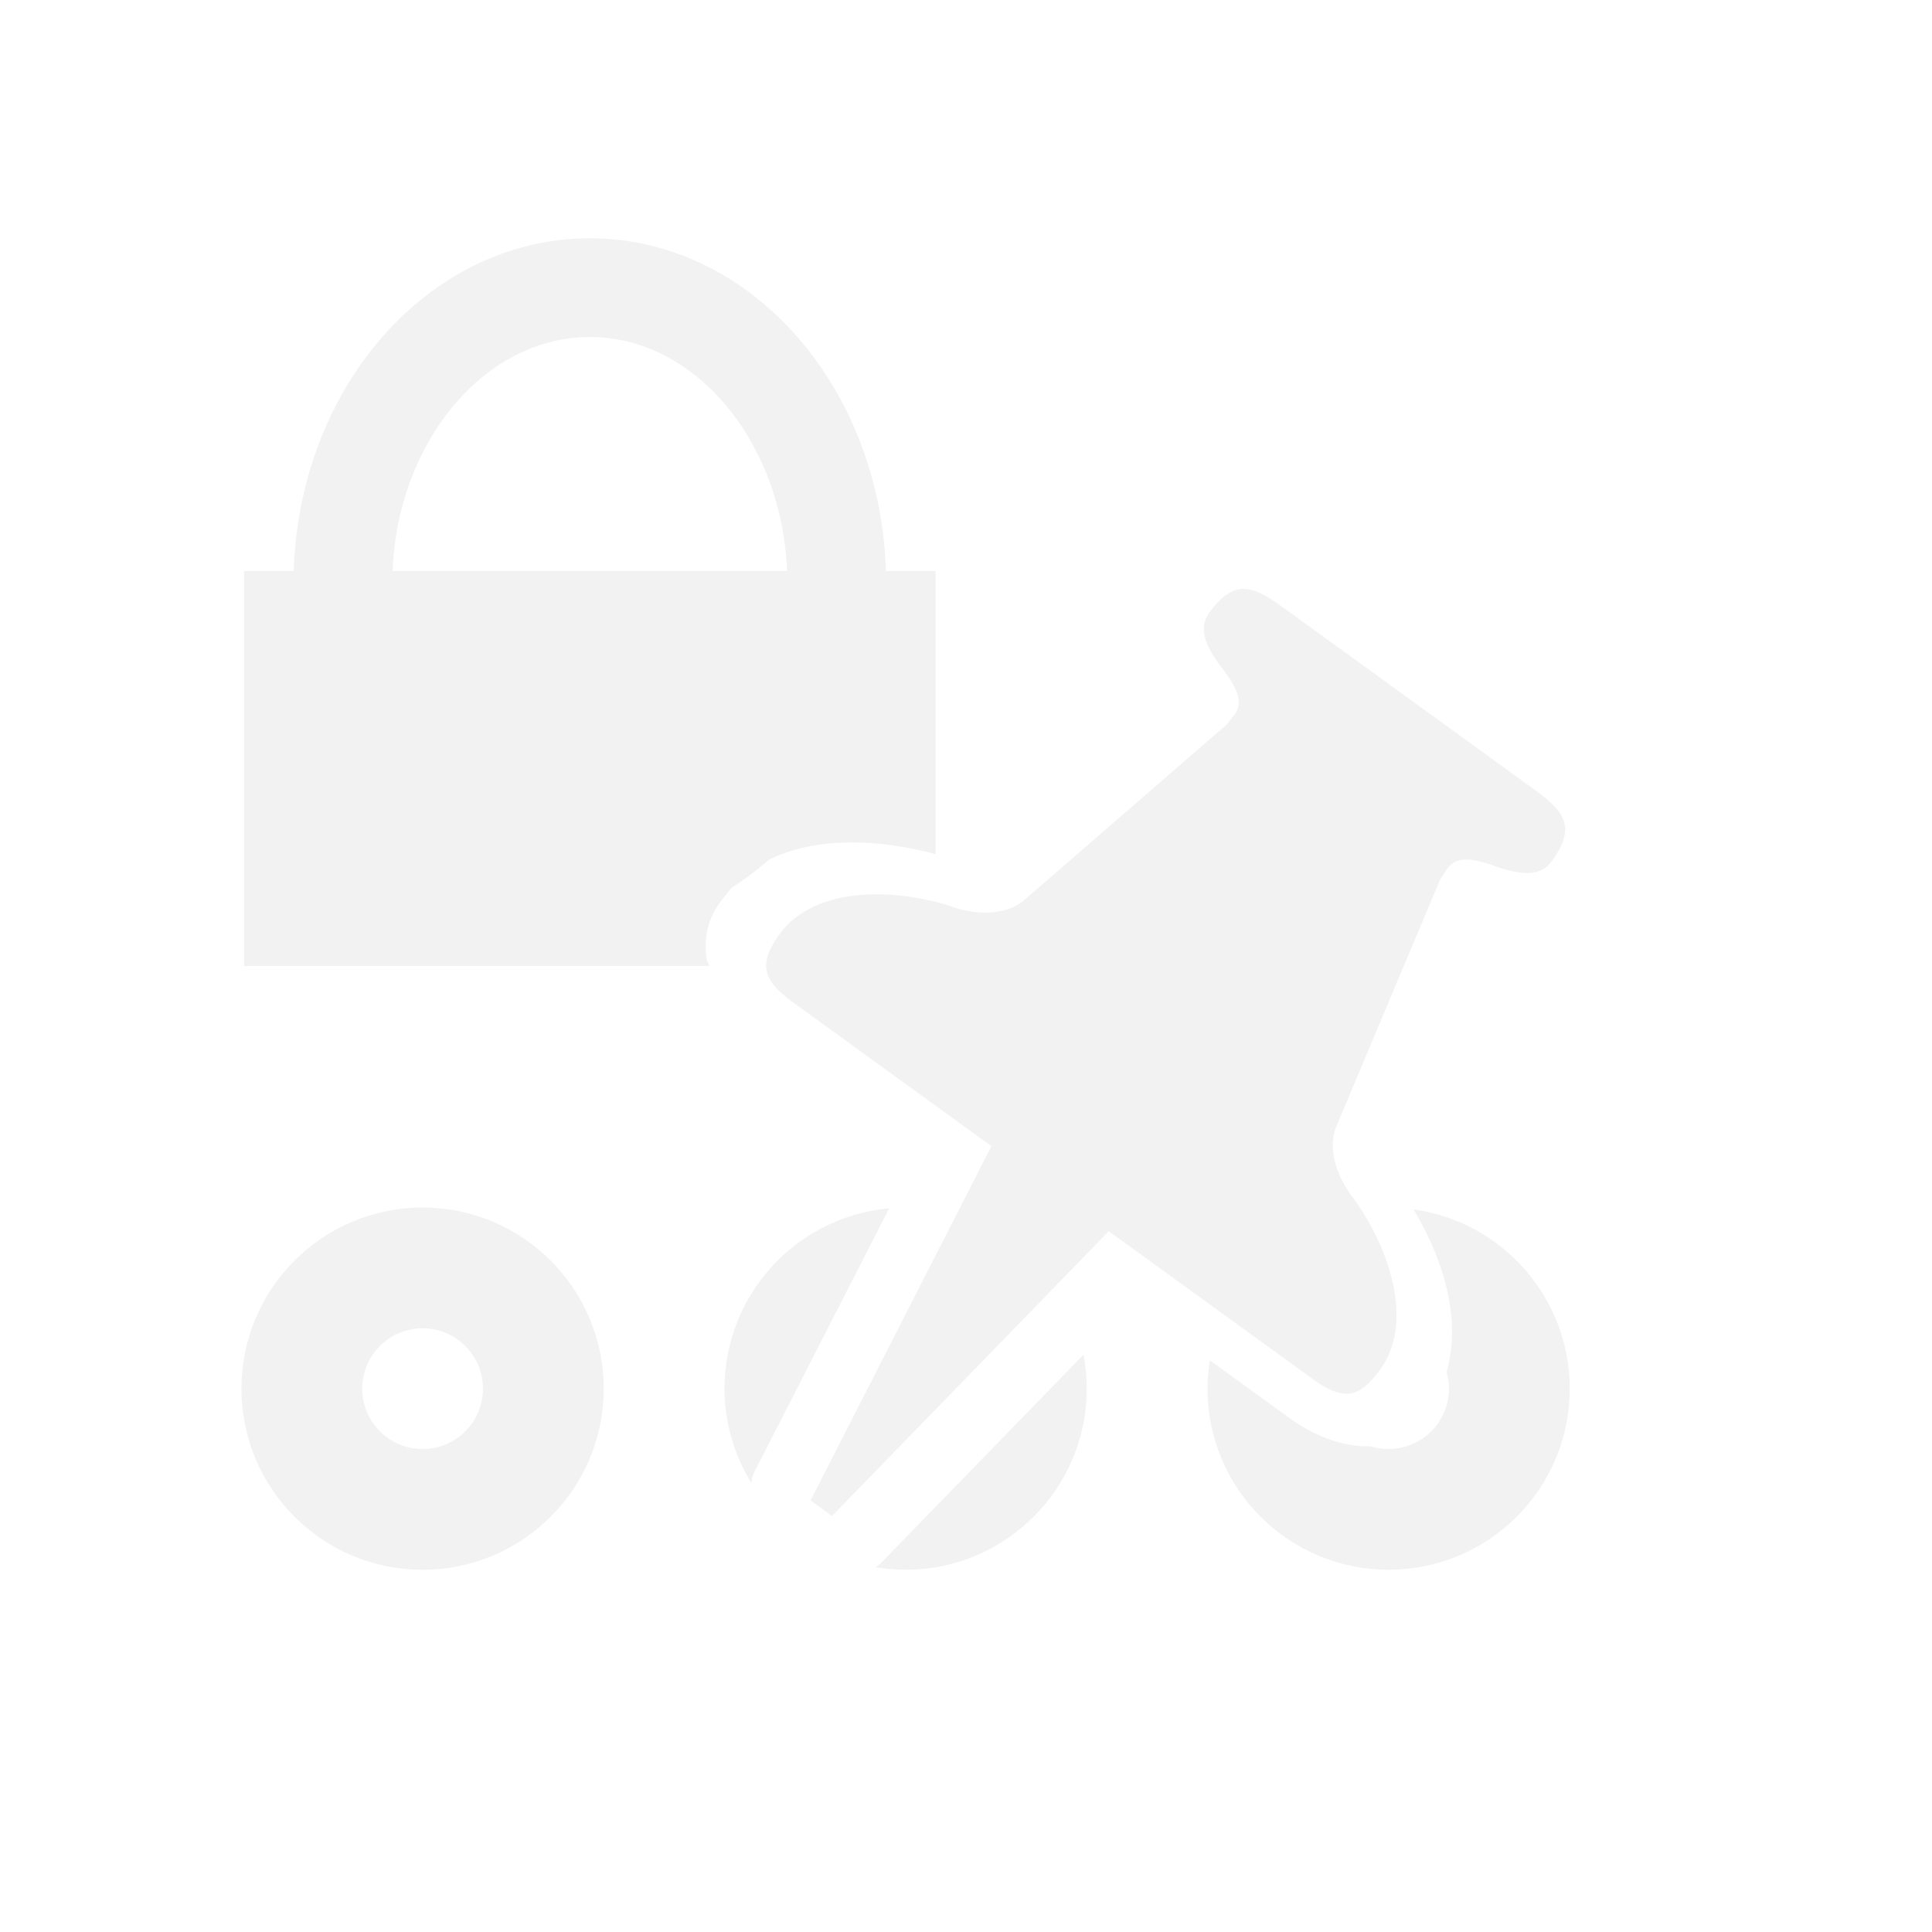
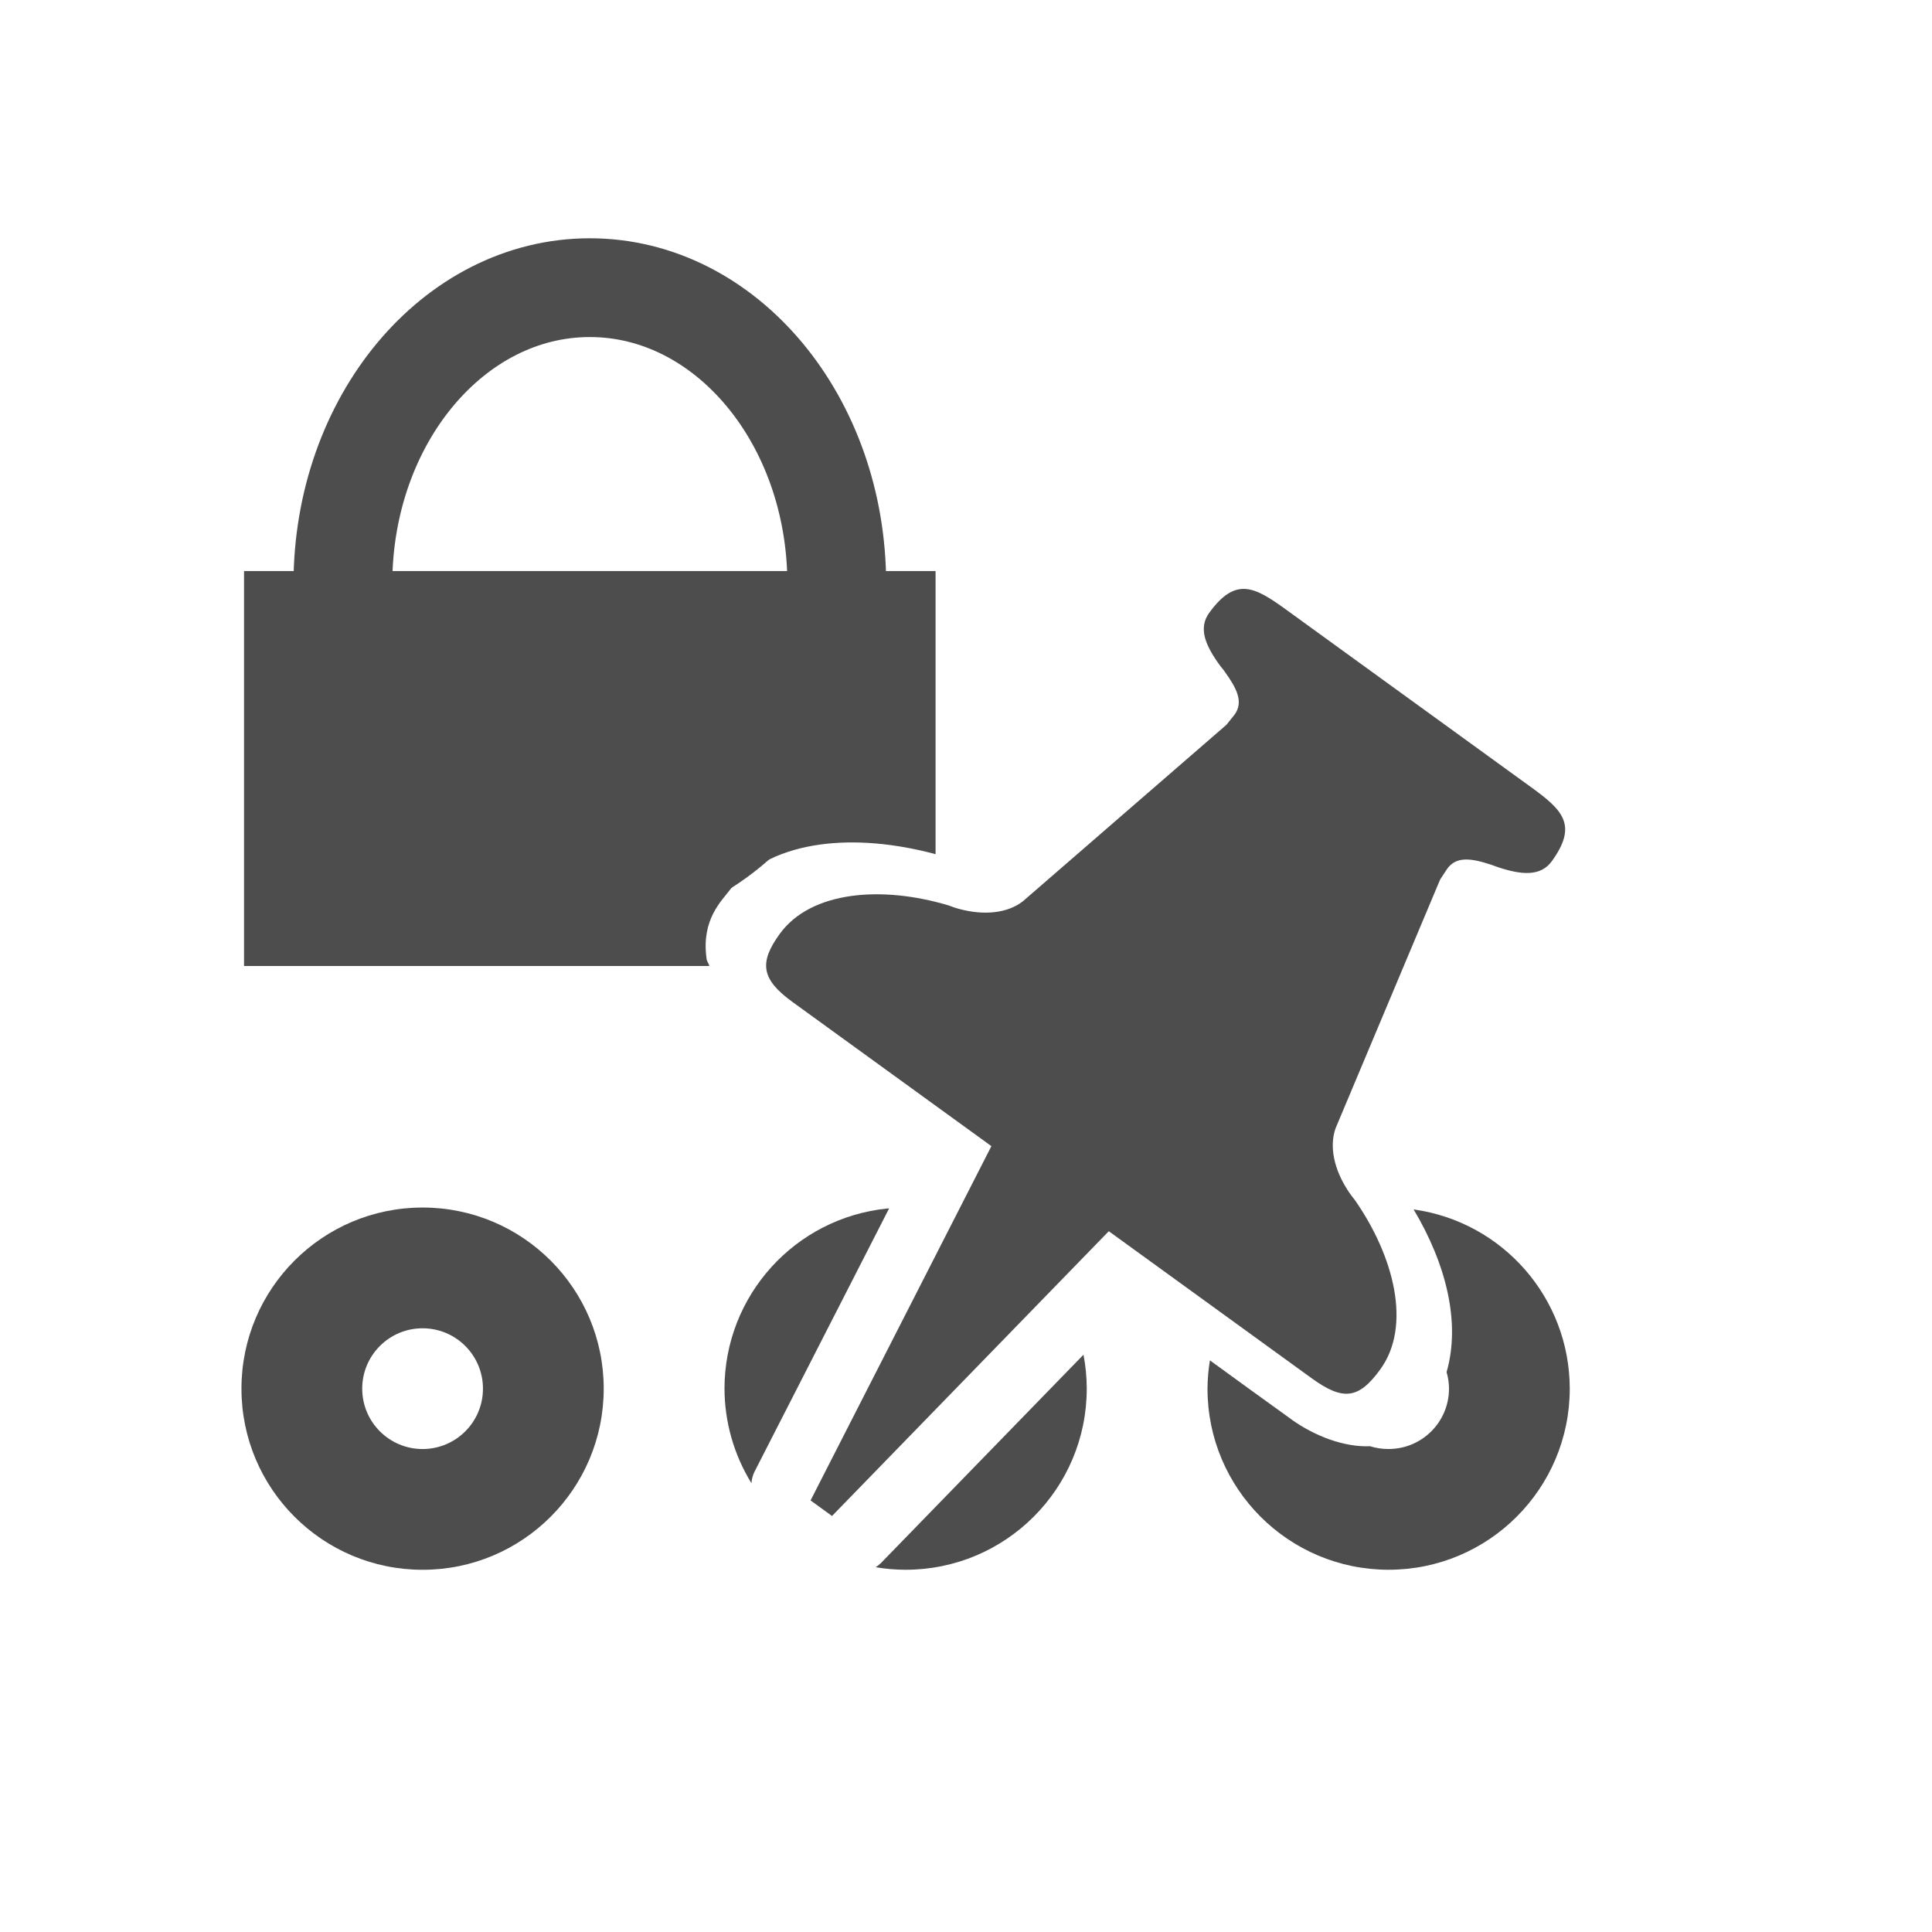
<svg xmlns="http://www.w3.org/2000/svg" width="16" height="16" id="svg3049" version="1.1">
  <defs id="defs3051">
    <style type="text/css" id="current-color-scheme">
      .ColorScheme-Text {
        color:#4d4d4d;
      }
      .ColorScheme-Background {
        color:#eff0f1;
      }
      .ColorScheme-Highlight {
        color:#3daee9;
      }
      .ColorScheme-ViewText {
        color:#31363b;
      }
      .ColorScheme-ViewBackground {
        color:#fcfcfc;
      }
      .ColorScheme-ViewHover {
        color:#93cee9;
      }
      .ColorScheme-ViewFocus{
        color:#3daee9;
      }
      .ColorScheme-ButtonText {
        color:#31363b;
      }
      .ColorScheme-ButtonBackground {
        color:#eff0f1;
      }
      .ColorScheme-ButtonHover {
        color:#93cee9;
      }
      .ColorScheme-ButtonFocus{
        color:#3daee9;
      }
      </style>
  </defs>
  <g id="layer1" transform="translate(-421.7143,-531.7907)">
-     <path style="color:#4d4d4d;opacity:1;fill:#f2f2f2;fill-opacity:1;stroke:none;stroke-width:0.1;stroke-linecap:round;stroke-miterlimit:4;stroke-dasharray:none;stroke-opacity:1" d="m 425.214,541.791 a 1.5,1.5 0 0 0 -1.5,1.5 1.5,1.5 0 0 0 1.5,1.5 1.5,1.5 0 0 0 1.5,-1.5 1.5,1.5 0 0 0 -1.5,-1.5 z m 0,1 a 0.5,0.5 0 0 1 0.5,0.5 0.5,0.5 0 0 1 -0.5,0.5 0.5,0.5 0 0 1 -0.5,-0.5 0.5,0.5 0 0 1 0.5,-0.5 z" id="path4411" class="ColorScheme-Text" />
-     <path style="color:#4d4d4d;opacity:1;fill:#f2f2f2;fill-opacity:1;stroke:none;stroke-width:0.1;stroke-linecap:round;stroke-miterlimit:4;stroke-dasharray:none;stroke-opacity:1" d="M 7.35 10.008 A 1.5 1.5 0 0 0 6 11.5 A 1.5 1.5 0 0 0 6.223 12.283 A 0.516 0.348 35.934 0 1 6.248 12.189 C 6.619 11.462 6.992 10.735 7.363 10.008 A 1.5 1.5 0 0 0 7.35 10.008 z M 8.973 11.219 C 8.414 11.794 7.854 12.37 7.295 12.945 A 0.516 0.348 35.934 0 1 7.252 12.979 A 1.5 1.5 0 0 0 7.5 13 A 1.5 1.5 0 0 0 9 11.5 A 1.5 1.5 0 0 0 8.973 11.219 z " transform="translate(421.7143,531.7907)" id="path4411-1" />
-     <path style="color:#4d4d4d;opacity:1;fill:#f2f2f2;fill-opacity:1;stroke:none;stroke-width:0.1;stroke-linecap:round;stroke-miterlimit:4;stroke-dasharray:none;stroke-opacity:1" d="M 11.707 10.016 C 11.979 10.472 12.097 10.956 11.98 11.363 A 0.5 0.5 0 0 1 12 11.5 A 0.5 0.5 0 0 1 11.5 12 A 0.5 0.5 0 0 1 11.346 11.977 C 11.129 11.986 10.886 11.891 10.699 11.758 A 0.516 0.348 35.934 0 0 10.697 11.756 C 10.469 11.593 10.245 11.429 10.02 11.266 A 1.5 1.5 0 0 0 10 11.5 A 1.5 1.5 0 0 0 11.5 13 A 1.5 1.5 0 0 0 13 11.5 A 1.5 1.5 0 0 0 11.707 10.016 z " transform="translate(421.7143,531.7907)" id="path4411-1-8" />
+     <path style="color:#4d4d4d;opacity:1;fill:currentColor;fill-opacity:1;stroke:none;stroke-width:0.1;stroke-linecap:round;stroke-miterlimit:4;stroke-dasharray:none;stroke-opacity:1" d="m 425.214,541.791 a 1.5,1.5 0 0 0 -1.5,1.5 1.5,1.5 0 0 0 1.5,1.5 1.5,1.5 0 0 0 1.5,-1.5 1.5,1.5 0 0 0 -1.5,-1.5 z m 0,1 a 0.5,0.5 0 0 1 0.5,0.5 0.5,0.5 0 0 1 -0.5,0.5 0.5,0.5 0 0 1 -0.5,-0.5 0.5,0.5 0 0 1 0.5,-0.5 z" id="path4411" class="ColorScheme-Text" />
+     <path style="color:#4d4d4d;opacity:1;fill:currentColor;fill-opacity:1;stroke:none;stroke-width:0.1;stroke-linecap:round;stroke-miterlimit:4;stroke-dasharray:none;stroke-opacity:1" d="M 7.35 10.008 A 1.5 1.5 0 0 0 6 11.5 A 1.5 1.5 0 0 0 6.223 12.283 A 0.516 0.348 35.934 0 1 6.248 12.189 C 6.619 11.462 6.992 10.735 7.363 10.008 A 1.5 1.5 0 0 0 7.35 10.008 z M 8.973 11.219 C 8.414 11.794 7.854 12.37 7.295 12.945 A 0.516 0.348 35.934 0 1 7.252 12.979 A 1.5 1.5 0 0 0 7.5 13 A 1.5 1.5 0 0 0 9 11.5 A 1.5 1.5 0 0 0 8.973 11.219 z " transform="translate(421.7143,531.7907)" id="path4411-1" />
+     <path style="color:#4d4d4d;opacity:1;fill:currentColor;fill-opacity:1;stroke:none;stroke-width:0.1;stroke-linecap:round;stroke-miterlimit:4;stroke-dasharray:none;stroke-opacity:1" d="M 11.707 10.016 C 11.979 10.472 12.097 10.956 11.98 11.363 A 0.5 0.5 0 0 1 12 11.5 A 0.5 0.5 0 0 1 11.5 12 A 0.5 0.5 0 0 1 11.346 11.977 C 11.129 11.986 10.886 11.891 10.699 11.758 A 0.516 0.348 35.934 0 0 10.697 11.756 C 10.469 11.593 10.245 11.429 10.02 11.266 A 1.5 1.5 0 0 0 10 11.5 A 1.5 1.5 0 0 0 11.5 13 A 1.5 1.5 0 0 0 13 11.5 A 1.5 1.5 0 0 0 11.707 10.016 z " transform="translate(421.7143,531.7907)" id="path4411-1-8" />
    <g id="g4238" transform="matrix(0.01015593,0.0073608,-0.00496098,0.00684481,428.3508,533.8254)" style="fill:#4d4d4d;fill-opacity:1;stroke:#000000;stroke-opacity:0;stroke-width:0.971;stroke-miterlimit:4;stroke-dasharray:none;fill-rule:nonzero">
-       <path d="m 665.7,438.8 0,0 c -2.6,-1.1 -5.2,-2.2 -7.7,-3.7 -15.3,-8.8 -26.7,-23.8 -30.4,-42 l -40.5,-257.5 -0.4,-12.7 c 0,-15.5 9,-22.3 21.9,-28.4 l 0,0 c 1.5,-0.7 3.1,-1.3 4.6,-2 C 629,85.1 639.7,75.4 639.7,56.8 639.7,12.8 625.5,10 599.9,10 l -199.8,0 c -25.6,0 -39.8,2.6 -39.8,46.8 0,18.6 10.7,28.2 26.5,35.7 1.5,0.7 3.1,1.1 4.6,2 l 0,0 C 404.3,100.8 413.3,107.6 413.3,122.9 l -0.4,12.7 -40.5,257.4 c -3.7,18.2 -15.1,33.2 -30.4,42 -2.4,1.5 -5,2.6 -7.7,3.7 l 0,0 c -43.1,22.3 -79.2,67.4 -79.2,119.7 0,34.8 7.7,46.6 33.2,46.6 l 162.197,0 L 491.1,990 l 17.5,0 37.623,-385 165.377,0 c 25.6,0 33.3,-10.3 33.3,-46.6 0,-52.3 -36.1,-97.3 -79.2,-119.6 z" id="path4240" style="fill:#f2f2f2;fill-opacity:1;stroke:#000000;stroke-opacity:0;stroke-width:0.971;stroke-miterlimit:4;stroke-dasharray:none;fill-rule:nonzero" />
+       <path d="m 665.7,438.8 0,0 c -2.6,-1.1 -5.2,-2.2 -7.7,-3.7 -15.3,-8.8 -26.7,-23.8 -30.4,-42 l -40.5,-257.5 -0.4,-12.7 c 0,-15.5 9,-22.3 21.9,-28.4 l 0,0 c 1.5,-0.7 3.1,-1.3 4.6,-2 C 629,85.1 639.7,75.4 639.7,56.8 639.7,12.8 625.5,10 599.9,10 l -199.8,0 c -25.6,0 -39.8,2.6 -39.8,46.8 0,18.6 10.7,28.2 26.5,35.7 1.5,0.7 3.1,1.1 4.6,2 l 0,0 C 404.3,100.8 413.3,107.6 413.3,122.9 l -0.4,12.7 -40.5,257.4 c -3.7,18.2 -15.1,33.2 -30.4,42 -2.4,1.5 -5,2.6 -7.7,3.7 l 0,0 c -43.1,22.3 -79.2,67.4 -79.2,119.7 0,34.8 7.7,46.6 33.2,46.6 l 162.197,0 L 491.1,990 l 17.5,0 37.623,-385 165.377,0 c 25.6,0 33.3,-10.3 33.3,-46.6 0,-52.3 -36.1,-97.3 -79.2,-119.6 z" id="path4240" style="fill:#4d4d4d;fill-opacity:1;stroke:#000000;stroke-opacity:0;stroke-width:0.971;stroke-miterlimit:4;stroke-dasharray:none;fill-rule:nonzero" />
    </g>
-     <path style="fill:#f2f2f2;fill-opacity:1;stroke:none;stroke-width:105.7;stroke-miterlimit:4;stroke-dasharray:none;stroke-opacity:1" d="M 2.021 4.729 L 2.021 8 L 5.875 8 C 5.87 7.98 5.855 7.963 5.852 7.943 A 0.516 0.348 35.934 0 1 5.85 7.928 C 5.81 7.612 5.977 7.46 6.047 7.367 A 0.516 0.348 35.934 0 1 6.057 7.354 C 6.415 6.947 7.087 6.896 7.748 7.074 L 7.748 4.729 L 2.021 4.729 z " transform="translate(421.7143,531.7907)" id="rect4259" />
-     <ellipse style="fill:none;fill-opacity:1;fill-rule:evenodd;stroke:#f2f2f2;stroke-width:0.818px;stroke-linecap:butt;stroke-linejoin:miter;stroke-opacity:1" id="path4264" cx="426.599" cy="536.627" rx="2.045" ry="2.454" />
+     <path style="fill:#4d4d4d;fill-opacity:1;stroke:none;stroke-width:105.7;stroke-miterlimit:4;stroke-dasharray:none;stroke-opacity:1" d="M 2.021 4.729 L 2.021 8 L 5.875 8 C 5.87 7.98 5.855 7.963 5.852 7.943 A 0.516 0.348 35.934 0 1 5.85 7.928 C 5.81 7.612 5.977 7.46 6.047 7.367 A 0.516 0.348 35.934 0 1 6.057 7.354 C 6.415 6.947 7.087 6.896 7.748 7.074 L 7.748 4.729 L 2.021 4.729 z " transform="translate(421.7143,531.7907)" id="rect4259" />
+     <ellipse style="fill:none;fill-opacity:1;fill-rule:evenodd;stroke:#4d4d4d;stroke-width:0.818px;stroke-linecap:butt;stroke-linejoin:miter;stroke-opacity:1" id="path4264" cx="426.599" cy="536.627" rx="2.045" ry="2.454" />
    <g id="g4238-3" transform="matrix(0.01015593,0.0073608,-0.00496098,0.00684481,428.3361,533.8283)" style="opacity:0.208;fill:#4d4d4d;fill-opacity:1;fill-rule:nonzero;stroke:#000000;stroke-width:0.971;stroke-miterlimit:4;stroke-dasharray:none;stroke-opacity:0.17" />
  </g>
</svg>
